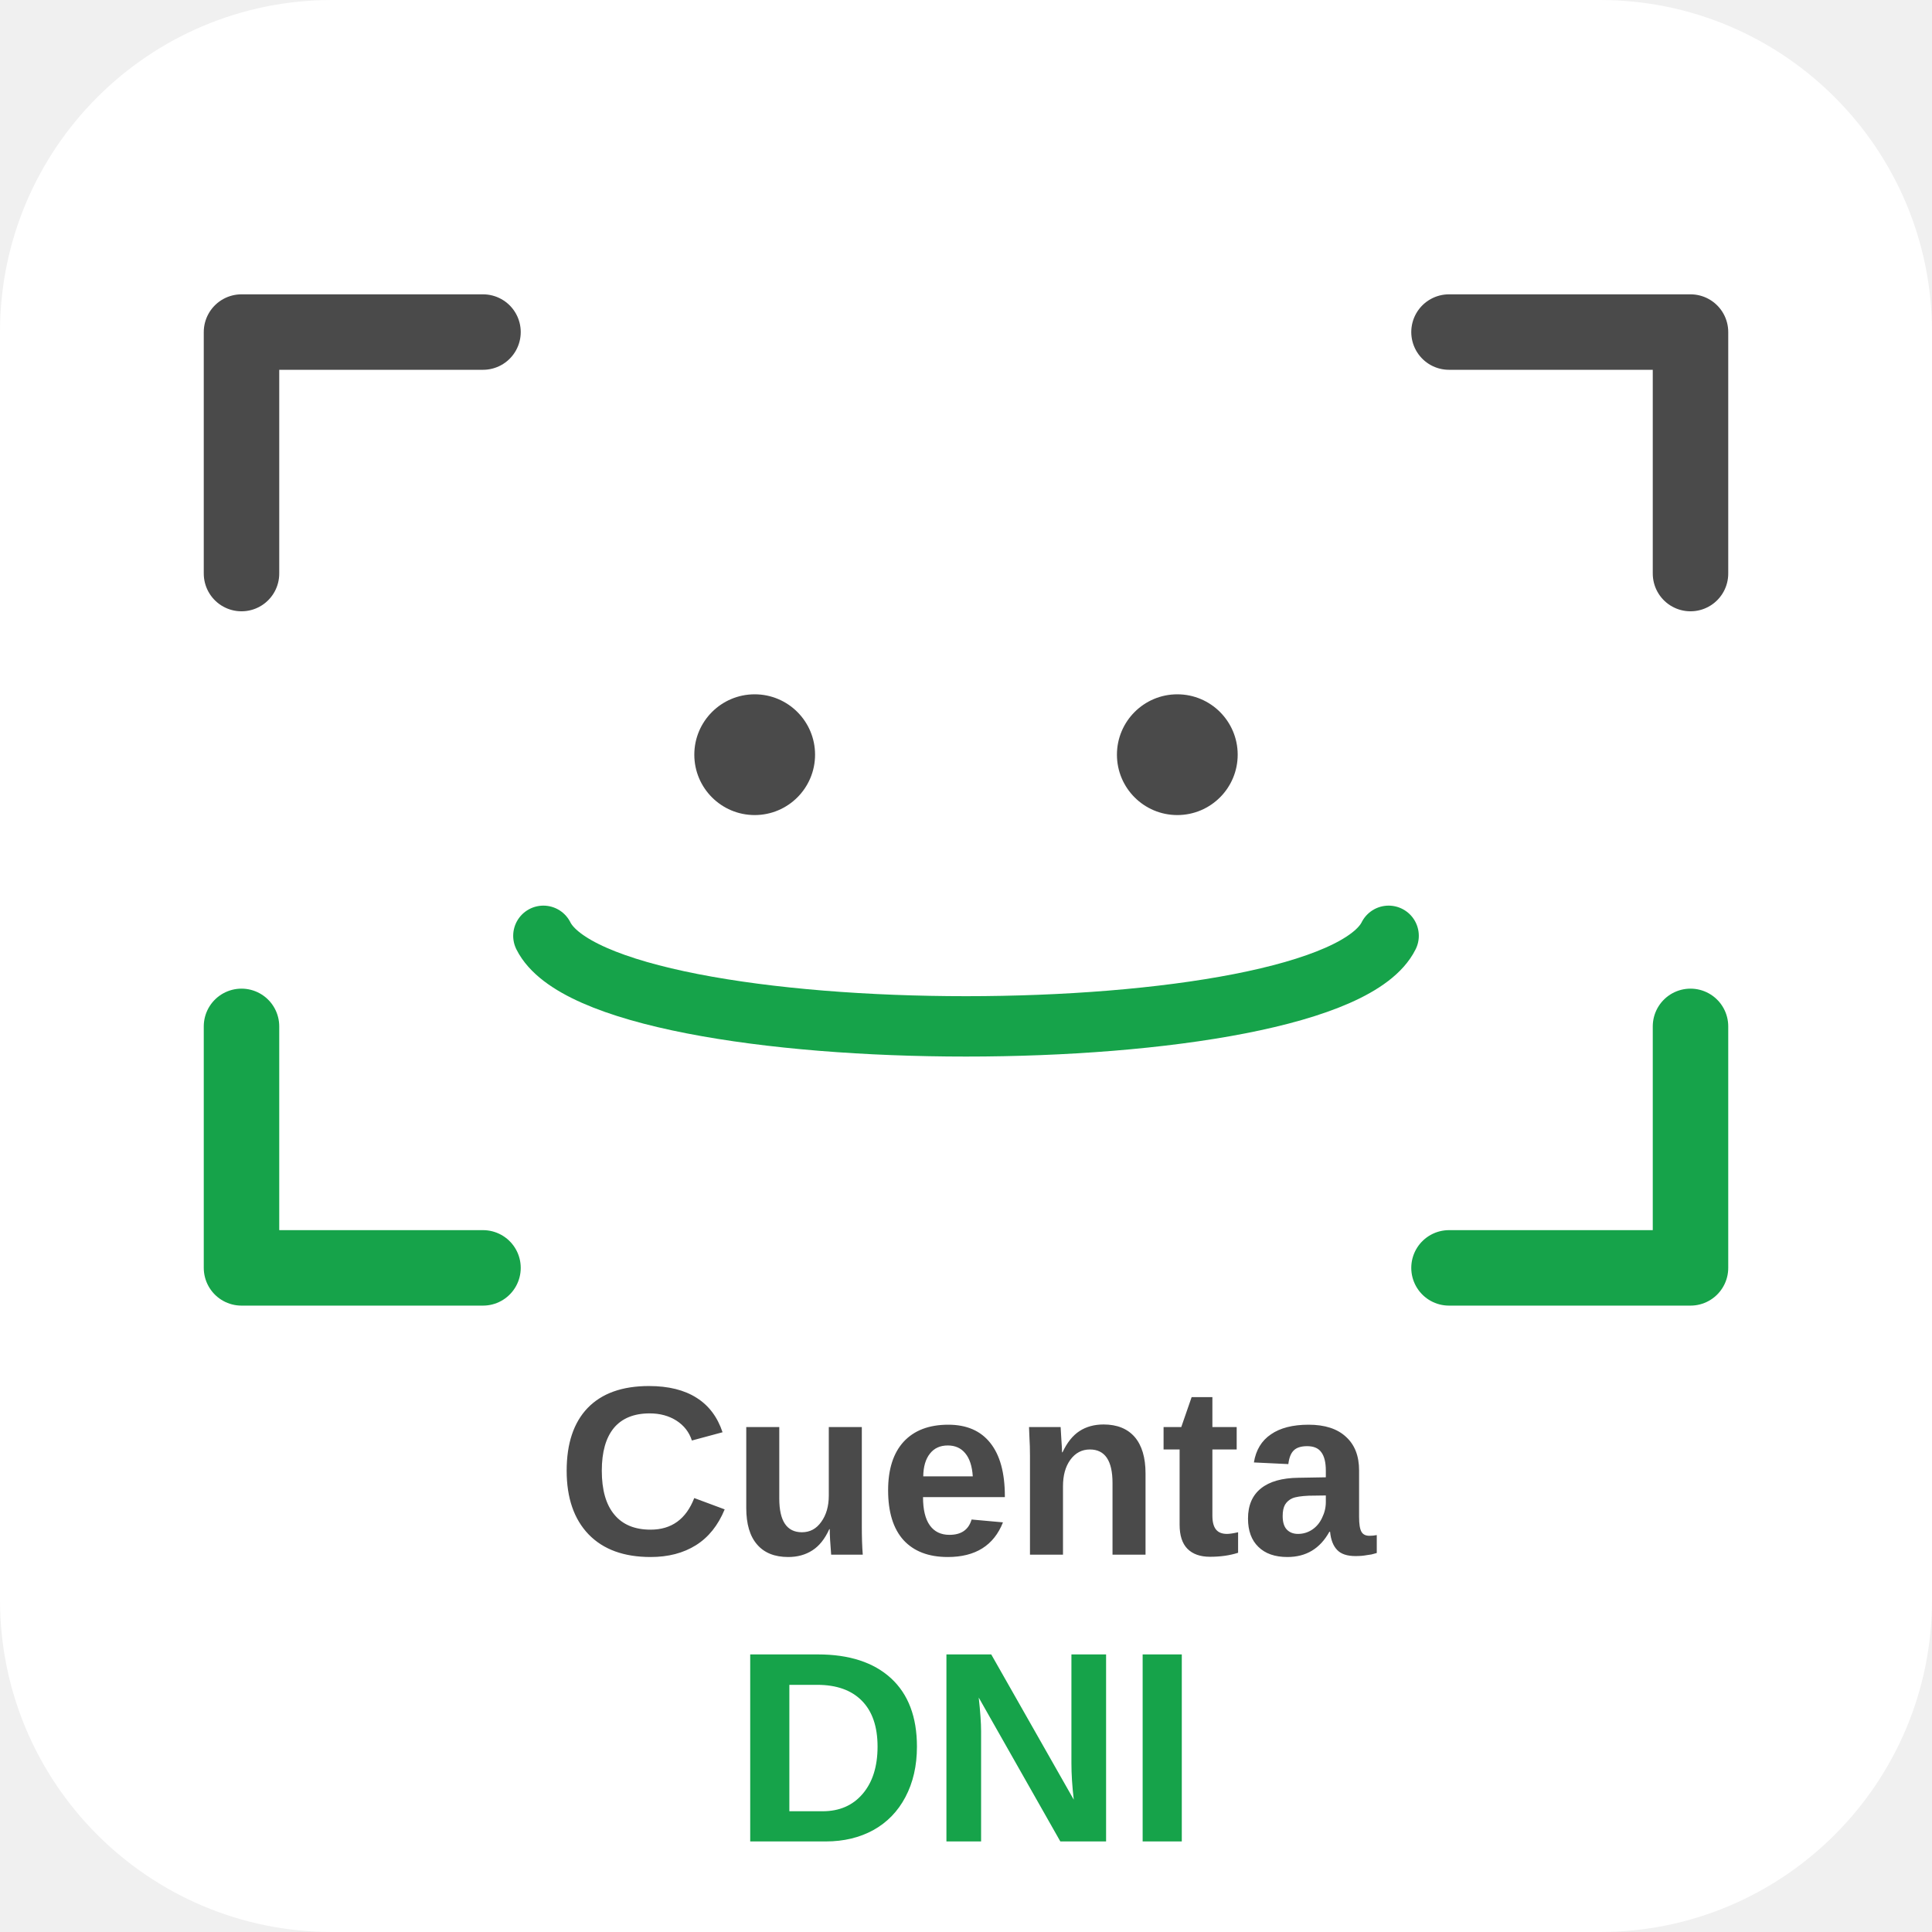
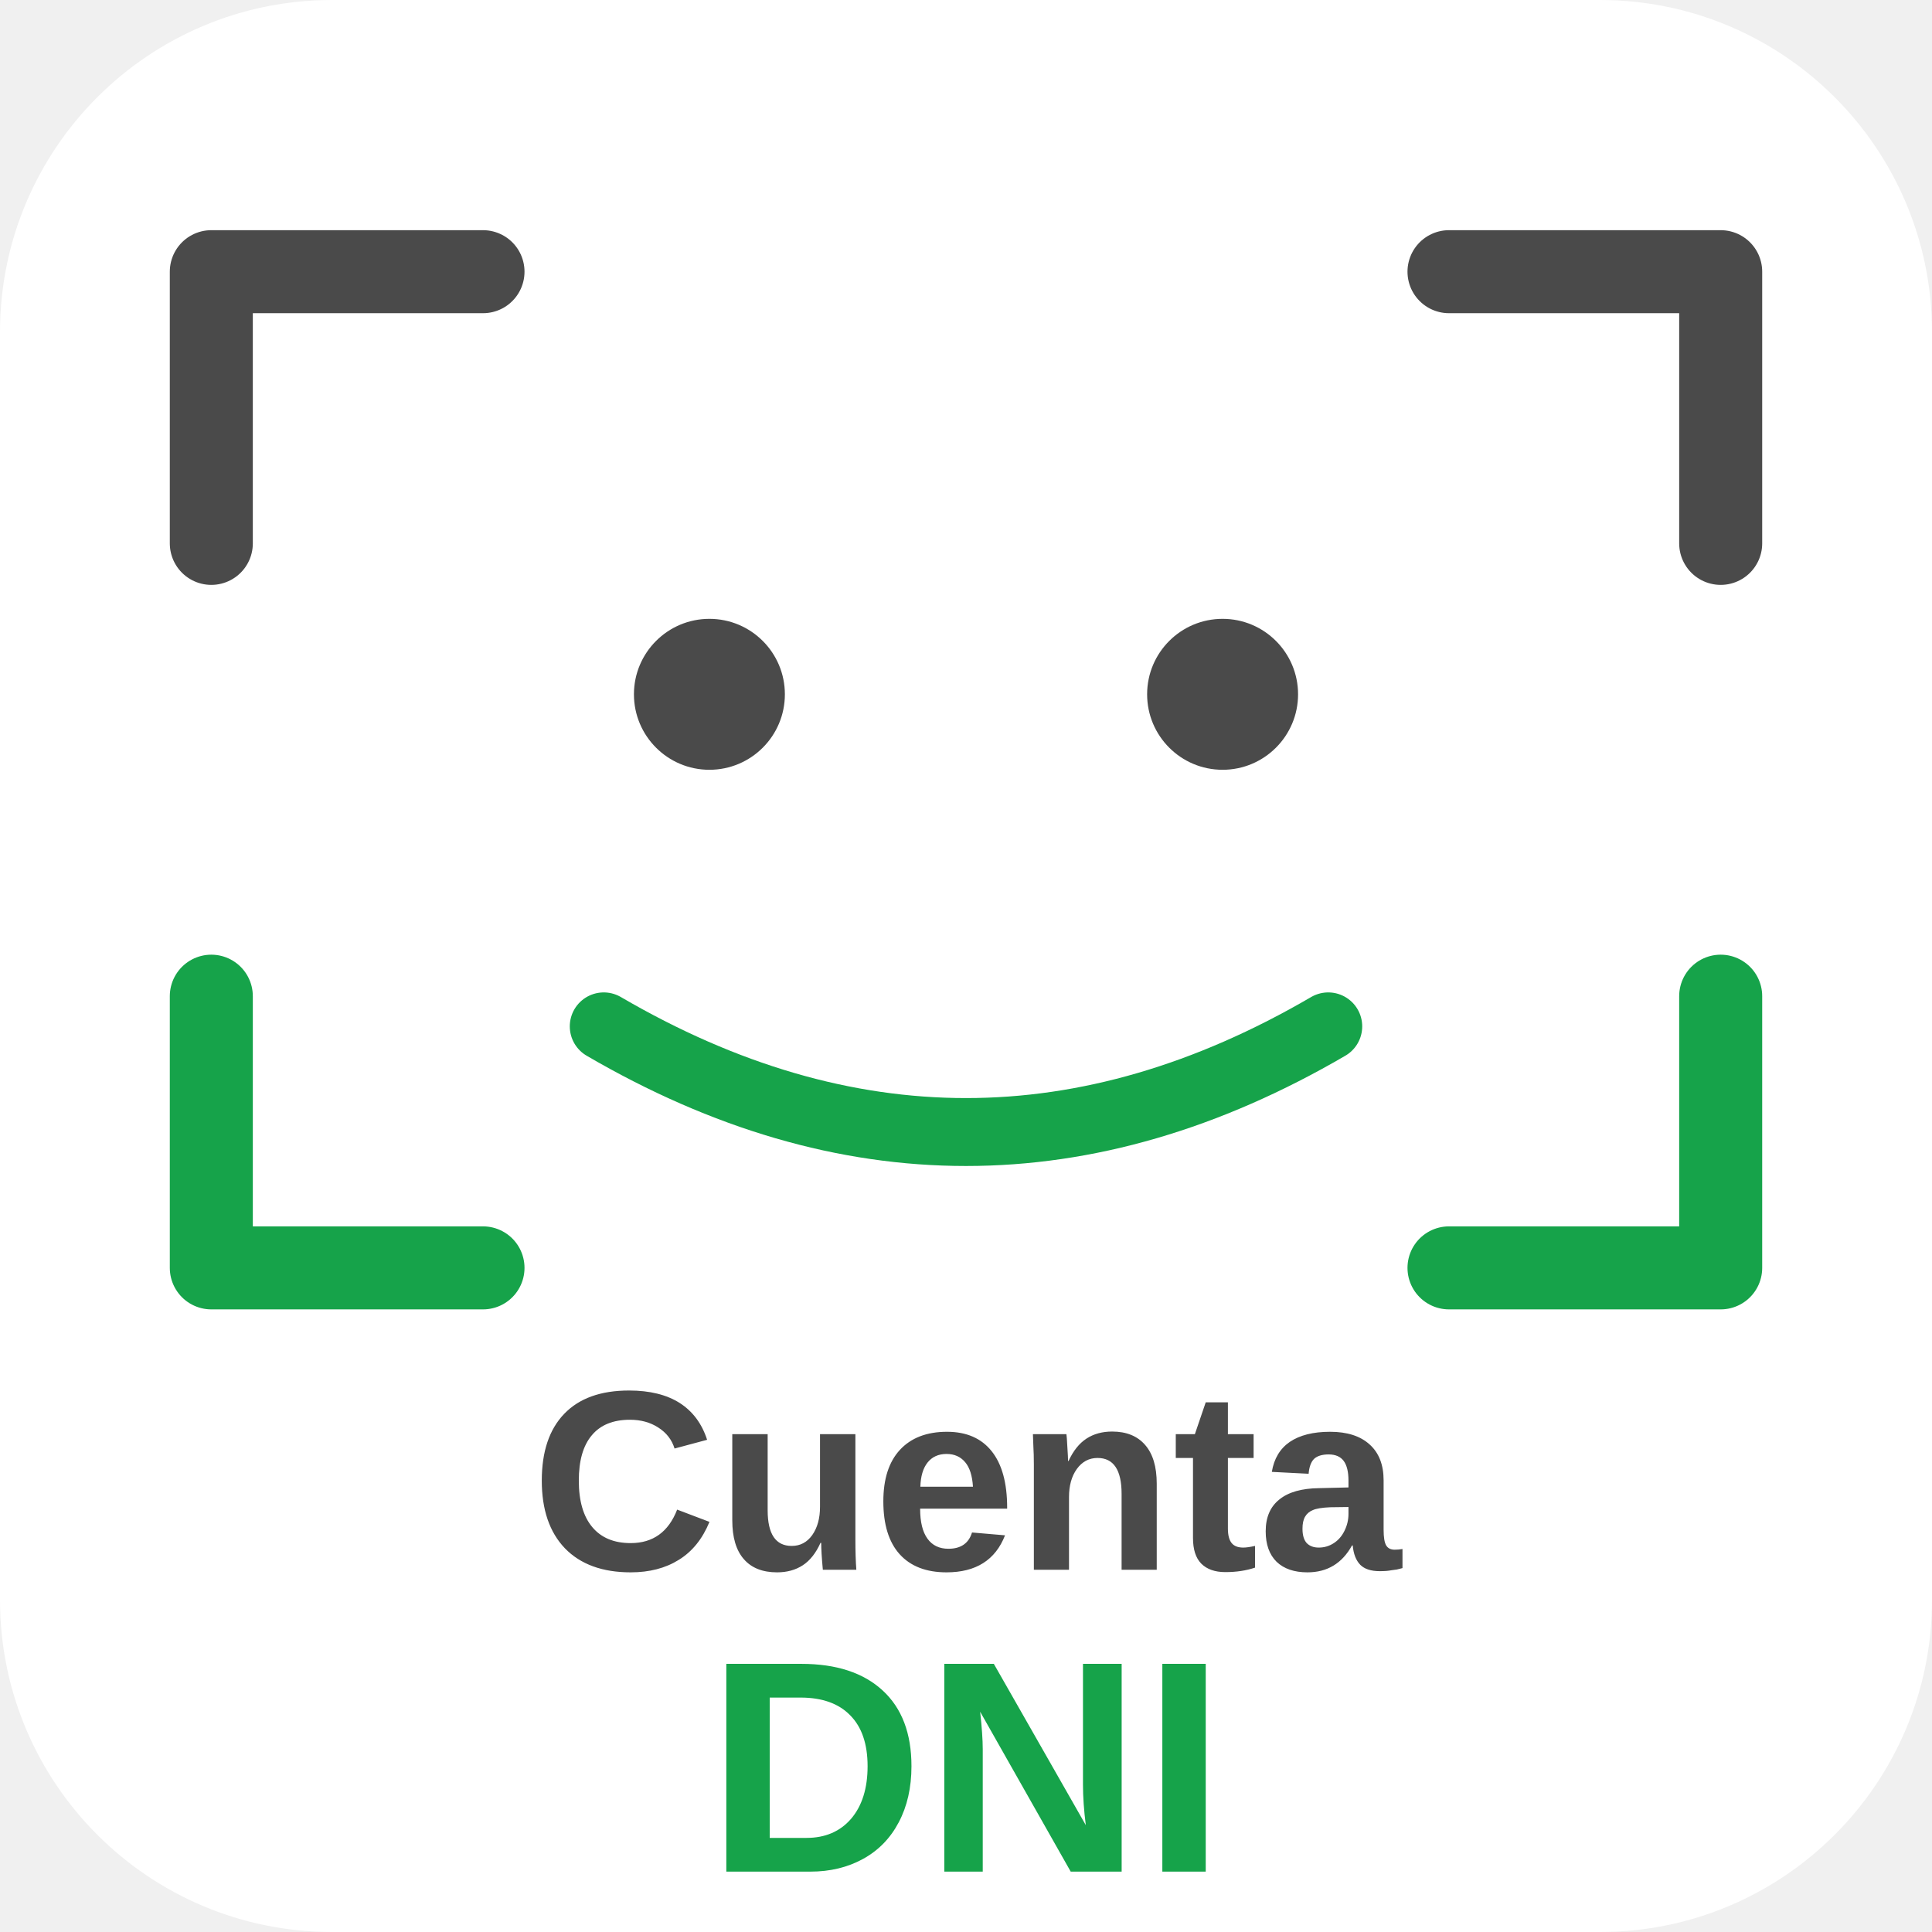
<svg xmlns="http://www.w3.org/2000/svg" width="128" height="128" viewBox="0 0 128 128">
  <rect width="128" height="128" rx="22" fill="#ffffff" />
-   <path d="M16 38 L16 22 L32 22" fill="none" stroke="#4a4a4a" stroke-width="5" stroke-linecap="round" stroke-linejoin="round" />
-   <path d="M96 22 L112 22 L112 38" fill="none" stroke="#4a4a4a" stroke-width="5" stroke-linecap="round" stroke-linejoin="round" />
-   <path d="M16 68 L16 84 L32 84" fill="none" stroke="#16a34a" stroke-width="5" stroke-linecap="round" stroke-linejoin="round" />
-   <path d="M96 84 L112 84 L112 68" fill="none" stroke="#16a34a" stroke-width="5" stroke-linecap="round" stroke-linejoin="round" />
-   <path d="M36 62 C40 70 88 70 92 62" fill="none" stroke="#16a34a" stroke-width="4" stroke-linecap="round" />
-   <circle cx="50" cy="50" r="4" fill="#4a4a4a" />
-   <circle cx="78" cy="50" r="4" fill="#4a4a4a" />
-   <text x="64" y="103" text-anchor="middle" fill="#4a4a4a" font-family="Arial, Helvetica, sans-serif" font-size="16" font-weight="700">Cuenta</text>
-   <text x="64" y="122" text-anchor="middle" fill="#16a34a" font-family="Arial Black, Arial, Helvetica, sans-serif" font-size="18" font-weight="900">DNI</text>
+   <path d="M14 36 L14 18 L32 18" fill="none" stroke="#4a4a4a" stroke-width="5.5" stroke-linecap="round" stroke-linejoin="round" />
+   <path d="M96 18 L114 18 L114 36" fill="none" stroke="#4a4a4a" stroke-width="5.5" stroke-linecap="round" stroke-linejoin="round" />
+   <path d="M14 66 L14 84 L32 84" fill="none" stroke="#16a34a" stroke-width="5.5" stroke-linecap="round" stroke-linejoin="round" />
+   <path d="M96 84 L114 84 L114 66" fill="none" stroke="#16a34a" stroke-width="5.5" stroke-linecap="round" stroke-linejoin="round" />
+   <circle cx="47" cy="46" r="5" fill="#4a4a4a" />
+   <circle cx="81" cy="46" r="5" fill="#4a4a4a" />
+   <path d="M 40 68 Q 64 82 88 68" fill="none" stroke="#16a34a" stroke-width="4.5" stroke-linecap="round" />
+   <text x="64" y="104" text-anchor="middle" fill="#4a4a4a" font-family="Arial, Helvetica, sans-serif" font-size="17" font-weight="700">Cuenta</text>
+   <text x="64" y="124" text-anchor="middle" fill="#16a34a" font-family="'Arial Black', Arial, Helvetica, sans-serif" font-size="20" font-weight="900">DNI</text>
</svg>
